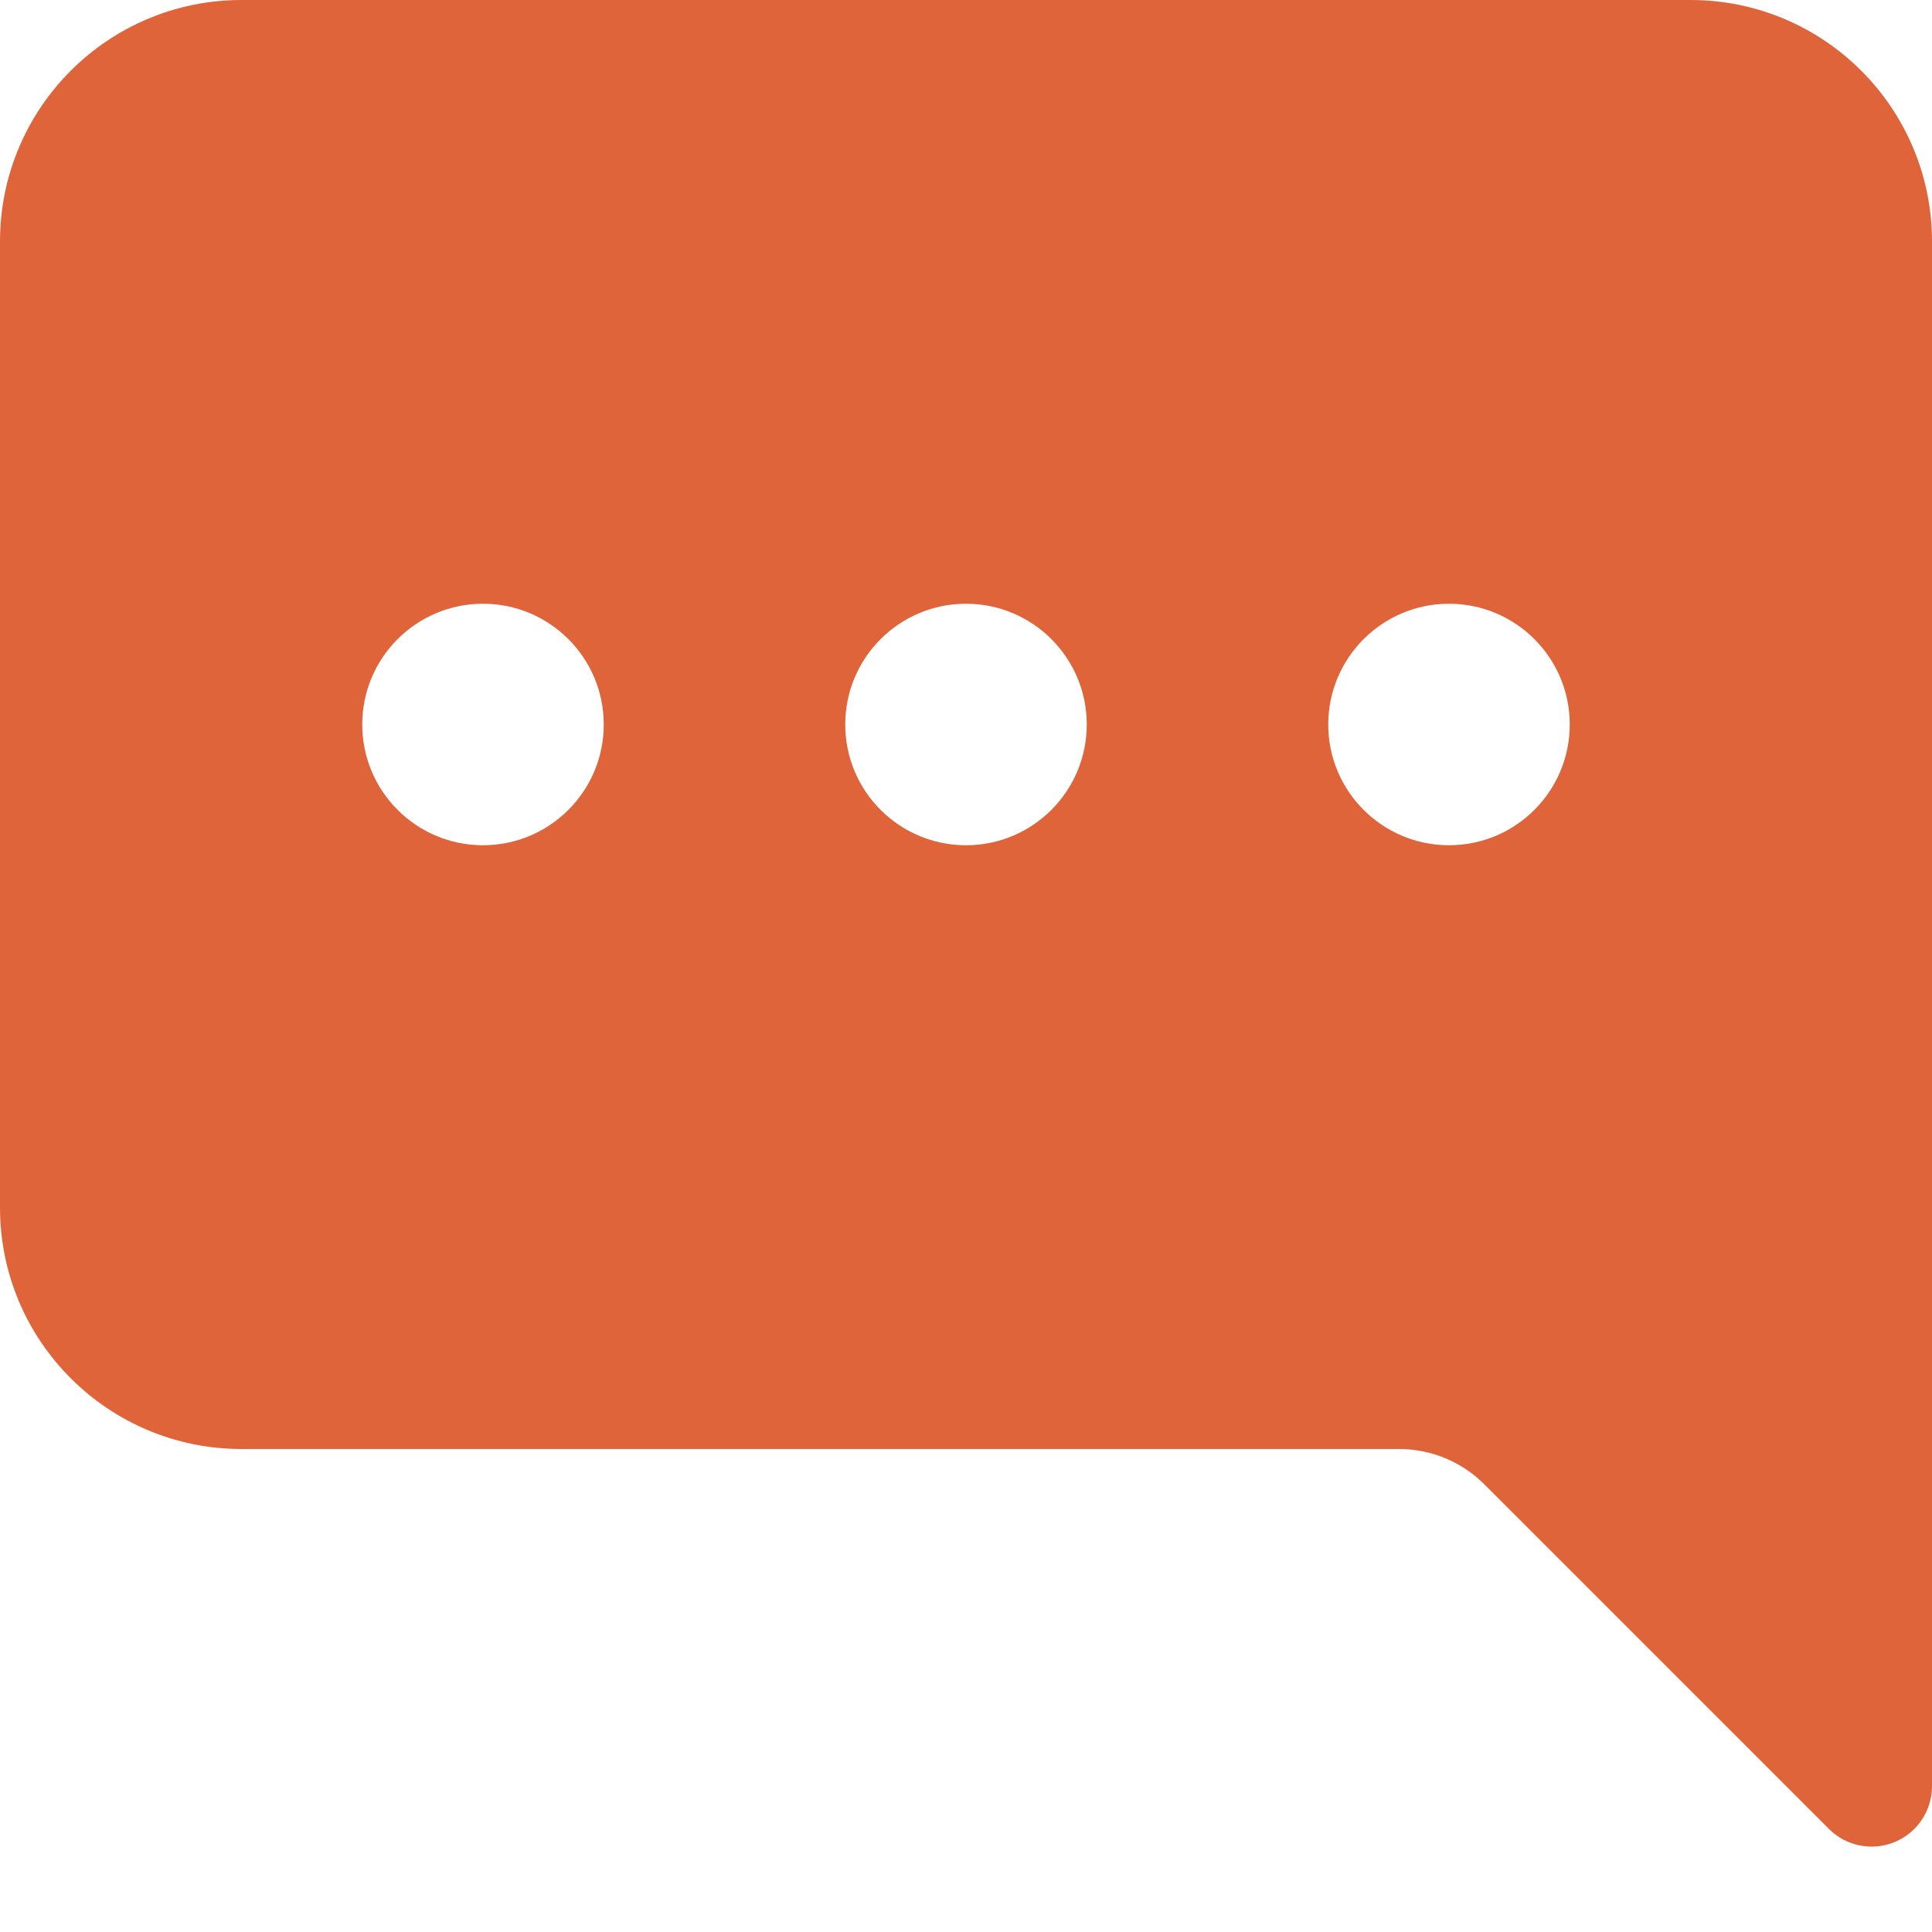
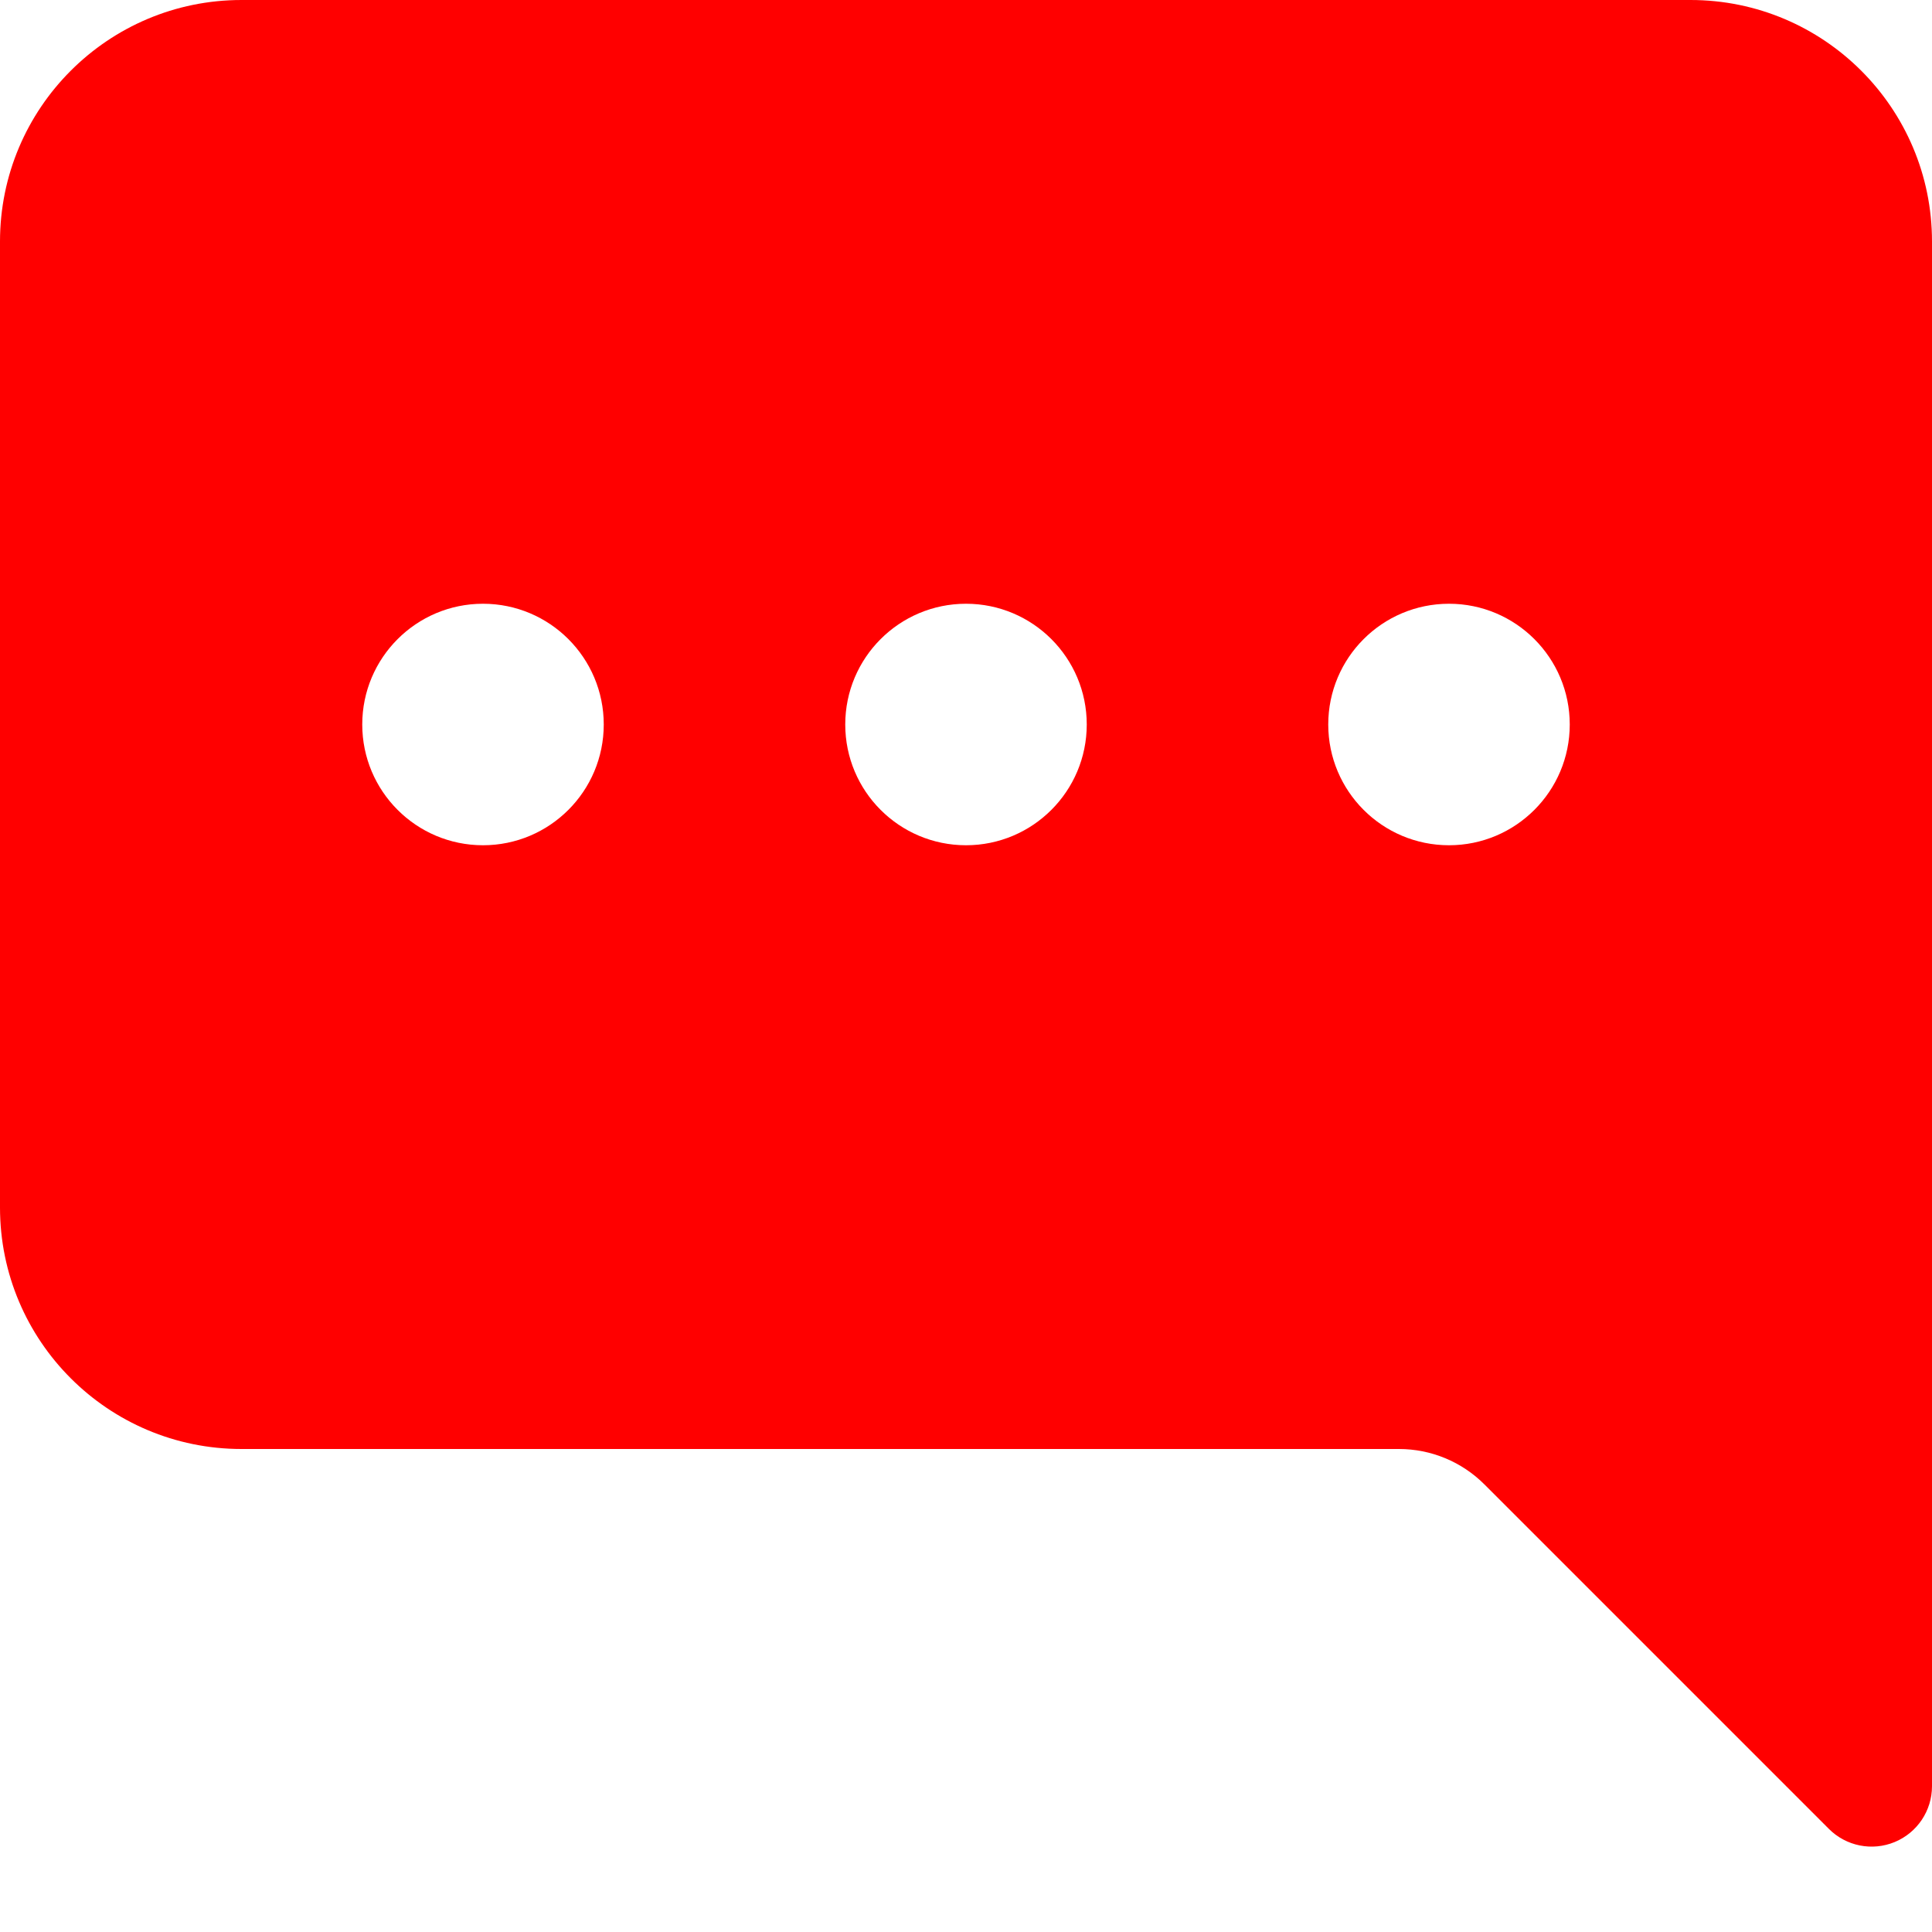
- <svg xmlns="http://www.w3.org/2000/svg" width="16" height="16" fill="#DF643A" class="bi bi-chat-right-dots-fill" viewBox="0 0 16 16">
+ <svg xmlns="http://www.w3.org/2000/svg" width="16" height="16" fill="#FF0000" class="bi bi-chat-right-dots-fill" viewBox="0 0 16 16">
  <path d="M16 2a2 2 0 0 0-2-2H2a2 2 0 0 0-2 2v8a2 2 0 0 0 2 2h9.586a1 1 0 0 1 .707.293l2.853 2.853a.5.5 0 0 0 .854-.353zM5 6a1 1 0 1 1-2 0 1 1 0 0 1 2 0m4 0a1 1 0 1 1-2 0 1 1 0 0 1 2 0m3 1a1 1 0 1 1 0-2 1 1 0 0 1 0 2" />
</svg>
